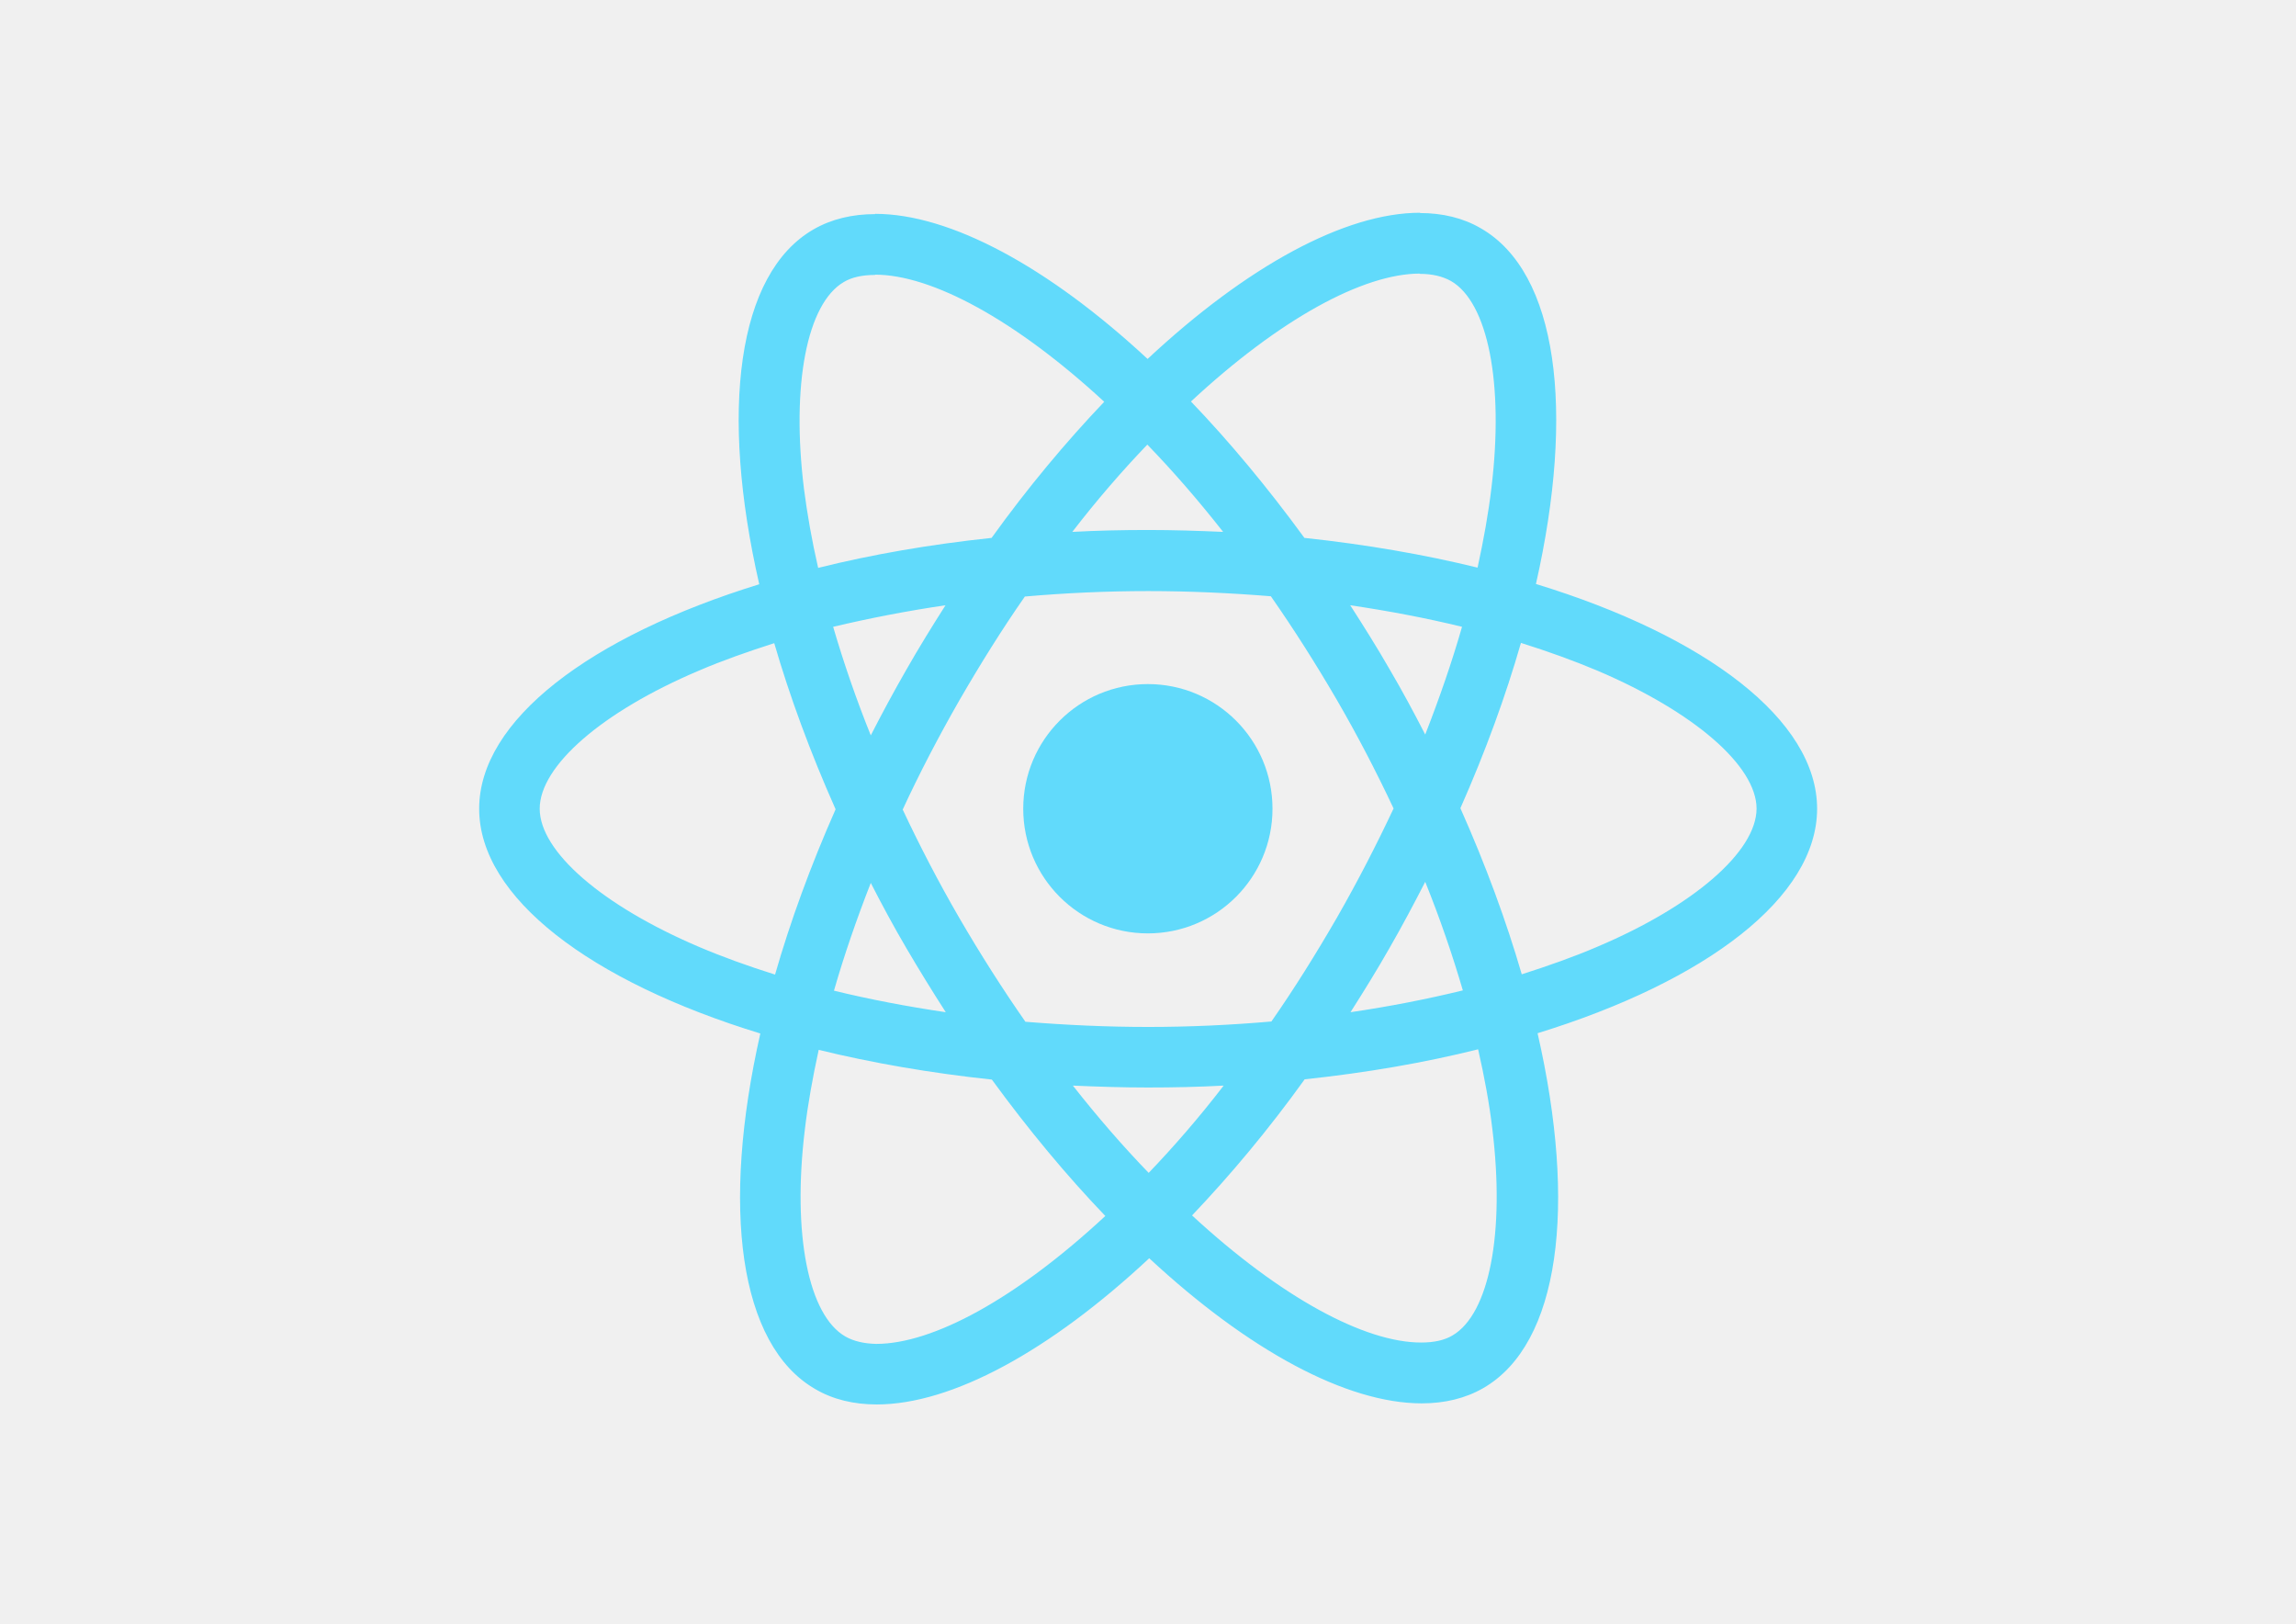
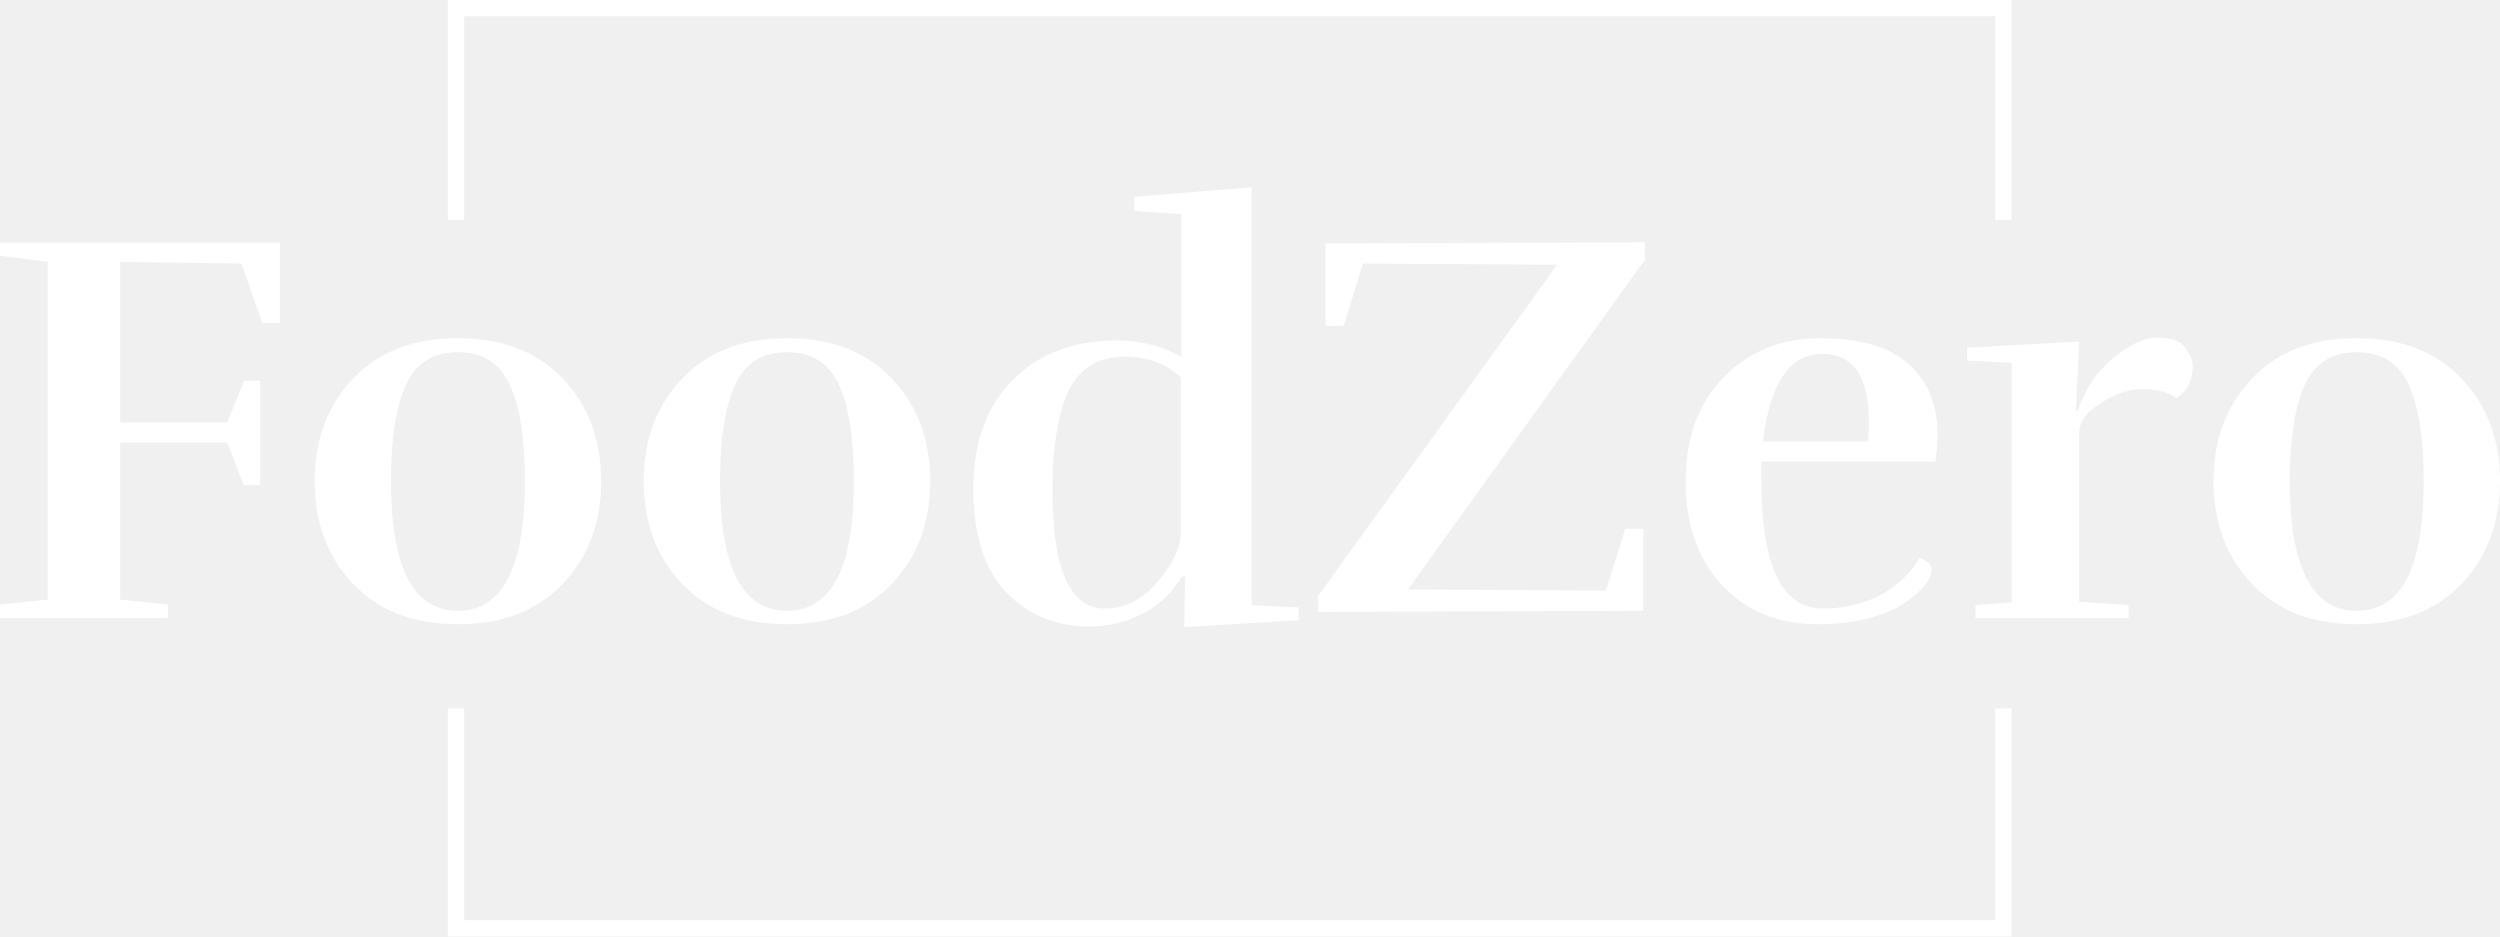
- <svg xmlns="http://www.w3.org/2000/svg" viewBox="0 0 841.9 595.3">
-   <g fill="#61DAFB">
-     <path d="M666.3 296.5c0-32.5-40.7-63.3-103.1-82.4 14.4-63.6 8-114.2-20.2-130.4-6.5-3.8-14.1-5.6-22.4-5.6v22.3c4.6 0 8.3.9 11.4 2.6 13.6 7.8 19.5 37.5 14.9 75.7-1.1 9.4-2.9 19.3-5.1 29.4-19.6-4.8-41-8.5-63.5-10.9-13.5-18.5-27.5-35.3-41.6-50 32.6-30.3 63.2-46.9 84-46.9V78c-27.5 0-63.5 19.6-99.9 53.6-36.4-33.8-72.4-53.2-99.9-53.2v22.3c20.7 0 51.4 16.5 84 46.6-14 14.7-28 31.4-41.3 49.9-22.6 2.4-44 6.1-63.6 11-2.3-10-4-19.7-5.2-29-4.7-38.2 1.1-67.9 14.6-75.8 3-1.8 6.9-2.6 11.5-2.6V78.5c-8.4 0-16 1.8-22.6 5.6-28.1 16.2-34.4 66.7-19.9 130.1-62.2 19.2-102.7 49.9-102.7 82.3 0 32.5 40.7 63.3 103.1 82.4-14.4 63.6-8 114.2 20.2 130.4 6.5 3.8 14.1 5.6 22.5 5.6 27.5 0 63.5-19.6 99.9-53.6 36.4 33.8 72.4 53.2 99.9 53.2 8.4 0 16-1.8 22.6-5.6 28.1-16.2 34.4-66.7 19.9-130.1 62-19.1 102.5-49.9 102.5-82.3zm-130.2-66.7c-3.7 12.9-8.3 26.2-13.5 39.5-4.1-8-8.4-16-13.1-24-4.6-8-9.5-15.8-14.4-23.4 14.2 2.1 27.9 4.7 41 7.9zm-45.8 106.5c-7.8 13.5-15.8 26.3-24.1 38.2-14.9 1.3-30 2-45.2 2-15.1 0-30.2-.7-45-1.9-8.3-11.9-16.4-24.6-24.2-38-7.6-13.1-14.5-26.4-20.8-39.8 6.2-13.4 13.2-26.8 20.7-39.9 7.8-13.5 15.8-26.3 24.1-38.2 14.9-1.3 30-2 45.2-2 15.1 0 30.2.7 45 1.9 8.3 11.9 16.4 24.6 24.2 38 7.6 13.1 14.5 26.4 20.8 39.8-6.3 13.4-13.2 26.8-20.7 39.9zm32.3-13c5.4 13.4 10 26.8 13.8 39.8-13.1 3.2-26.9 5.9-41.2 8 4.9-7.7 9.8-15.6 14.4-23.7 4.6-8 8.9-16.1 13-24.1zM421.2 430c-9.3-9.6-18.6-20.3-27.8-32 9 .4 18.2.7 27.5.7 9.4 0 18.7-.2 27.8-.7-9 11.7-18.3 22.4-27.5 32zm-74.4-58.9c-14.2-2.1-27.9-4.7-41-7.9 3.7-12.9 8.3-26.2 13.5-39.5 4.1 8 8.4 16 13.1 24 4.7 8 9.5 15.8 14.4 23.4zM420.7 163c9.3 9.6 18.6 20.3 27.8 32-9-.4-18.2-.7-27.5-.7-9.4 0-18.7.2-27.8.7 9-11.7 18.3-22.4 27.5-32zm-74 58.9c-4.9 7.7-9.8 15.6-14.4 23.7-4.6 8-8.9 16-13 24-5.4-13.4-10-26.8-13.8-39.8 13.1-3.1 26.9-5.8 41.2-7.9zm-90.5 125.2c-35.4-15.1-58.3-34.9-58.3-50.6 0-15.7 22.9-35.6 58.3-50.6 8.6-3.7 18-7 27.7-10.1 5.7 19.6 13.2 40 22.5 60.9-9.2 20.8-16.6 41.1-22.2 60.6-9.9-3.1-19.3-6.5-28-10.2zM310 490c-13.6-7.8-19.5-37.5-14.9-75.7 1.1-9.4 2.9-19.3 5.1-29.4 19.6 4.8 41 8.5 63.5 10.9 13.5 18.5 27.5 35.3 41.6 50-32.6 30.3-63.2 46.9-84 46.9-4.5-.1-8.3-1-11.3-2.7zm237.2-76.2c4.7 38.2-1.1 67.9-14.6 75.8-3 1.8-6.9 2.6-11.5 2.6-20.7 0-51.4-16.5-84-46.6 14-14.7 28-31.4 41.3-49.9 22.6-2.4 44-6.1 63.6-11 2.3 10.1 4.1 19.8 5.2 29.1zm38.5-66.7c-8.6 3.7-18 7-27.7 10.1-5.7-19.6-13.2-40-22.5-60.9 9.2-20.8 16.6-41.1 22.2-60.6 9.9 3.1 19.3 6.5 28.1 10.2 35.4 15.1 58.3 34.9 58.3 50.6-.1 15.7-23 35.6-58.4 50.6zM320.8 78.4z" />
-     <circle cx="420.9" cy="296.5" r="45.7" />
-     <path d="M520.5 78.1z" />
-   </g>
+ <svg xmlns="http://www.w3.org/2000/svg" width="307" height="115" viewBox="0 0 307 115" fill="none">
+   <path fill-rule="evenodd" clip-rule="evenodd" d="M57 2H245V27H247V2V0H245H57H55V2V27H57V2ZM57 87H55V113V115H57H245H247V113V87H245V113H57V87Z" fill="white" />
+   <path d="M14.759 54.339V73.625L20.622 74.245V75.898H0V74.245L5.863 73.625V32.161L0 31.403V29.819H34.371V39.668H32.214L29.653 32.367L14.759 32.161V51.86H27.901L29.99 46.763H31.945V59.574H29.923L27.901 54.339H14.759Z" fill="white" />
+   <path d="M69.104 71.696C65.959 75.002 61.668 76.656 56.232 76.656C50.795 76.656 46.505 75.002 43.36 71.696C40.215 68.39 38.642 64.189 38.642 59.092C38.642 53.995 40.215 49.793 43.36 46.487C46.505 43.181 50.795 41.528 56.232 41.528C61.668 41.528 65.959 43.181 69.104 46.487C72.249 49.793 73.822 53.995 73.822 59.092C73.822 64.189 72.249 68.39 69.104 71.696ZM48.01 59.092C48.01 69.699 50.751 75.002 56.232 75.002C61.713 75.002 64.454 69.699 64.454 59.092C64.454 53.903 63.847 49.977 62.634 47.314C61.421 44.605 59.287 43.25 56.232 43.25C53.177 43.25 51.043 44.605 49.83 47.314C48.616 49.977 48.01 53.903 48.01 59.092Z" fill="white" />
+   <path d="M109.514 71.696C106.369 75.002 102.078 76.656 96.642 76.656C91.205 76.656 86.915 75.002 83.769 71.696C80.624 68.39 79.052 64.189 79.052 59.092C79.052 53.995 80.624 49.793 83.769 46.487C86.915 43.181 91.205 41.528 96.642 41.528C102.078 41.528 106.369 43.181 109.514 46.487C112.659 49.793 114.231 53.995 114.231 59.092C114.231 64.189 112.659 68.39 109.514 71.696ZM88.42 59.092C88.42 69.699 91.16 75.002 96.642 75.002C102.123 75.002 104.864 69.699 104.864 59.092C104.864 53.903 104.257 49.977 103.044 47.314C101.831 44.605 99.697 43.25 96.642 43.25C93.586 43.25 91.452 44.605 90.239 47.314C89.026 49.977 88.42 53.903 88.42 59.092Z" fill="white" />
+   <path d="M133.749 76.931C129.66 76.931 126.268 75.531 123.573 72.73C120.877 69.929 119.529 65.704 119.529 60.056C119.529 54.408 121.124 49.954 124.314 46.694C127.549 43.434 131.84 41.804 137.186 41.804C139.972 41.804 142.6 42.469 145.071 43.801V26.306L139.275 25.893V24.171L153.697 23V74.314L159.426 74.589L159.493 76.174L145.408 77L145.543 70.801H145.138C144.015 72.73 142.42 74.245 140.354 75.347C138.287 76.403 136.085 76.931 133.749 76.931ZM145.004 65.291V46.349C143.207 44.651 140.915 43.801 138.13 43.801C134.58 43.801 132.154 45.477 130.851 48.829C129.773 51.768 129.234 55.51 129.234 60.056C129.234 69.837 131.368 74.727 135.636 74.727C138.152 74.727 140.331 73.625 142.173 71.421C144.06 69.217 145.004 67.174 145.004 65.291Z" fill="white" />
+   <path d="M162.783 40.013V29.888L202.006 29.75V31.885L172.892 72.385L197.221 72.523L199.58 64.946H201.804V75.002L161.839 75.14V73.212L191.223 32.505L167.366 32.367L165.007 40.013H162.783Z" fill="white" />
+   <path d="M229.503 51.86C229.503 46.258 227.594 43.457 223.775 43.457C219.776 43.457 217.35 47.038 216.496 54.202H229.369C229.458 53.283 229.503 52.502 229.503 51.86ZM223.168 76.656C218.361 76.656 214.452 75.049 211.442 71.834C208.477 68.62 206.994 64.372 206.994 59.092C206.994 53.811 208.544 49.564 211.644 46.349C214.789 43.135 218.765 41.528 223.573 41.528C228.38 41.528 231.974 42.584 234.356 44.696C236.737 46.763 237.928 49.656 237.928 53.375C237.928 54.431 237.838 55.533 237.658 56.681H216.294V59.092C216.294 64.235 216.923 68.138 218.181 70.801C219.439 73.418 221.326 74.727 223.842 74.727C226.403 74.727 228.717 74.199 230.784 73.143C232.896 72.041 234.535 70.502 235.704 68.528C236.692 68.85 237.186 69.332 237.186 69.975C237.186 71.123 236.13 72.454 234.019 73.969C232.985 74.704 231.503 75.347 229.571 75.898C227.684 76.403 225.55 76.656 223.168 76.656Z" fill="white" />
+   <path d="M255.189 50.413C255.953 47.934 257.346 45.821 259.368 44.077C261.434 42.332 263.299 41.459 264.961 41.459C266.669 41.459 267.814 41.895 268.398 42.768C268.982 43.594 269.274 44.283 269.274 44.834C269.274 46.717 268.6 48.071 267.253 48.898C266.354 48.163 265.006 47.796 263.209 47.796C261.457 47.796 259.705 48.37 257.952 49.518C256.2 50.62 255.324 51.837 255.324 53.168V73.9L261.389 74.314V75.898H242.587V74.314L247.035 73.969V44.559L241.576 44.283V42.699L255.324 41.941L254.92 50.413H255.189Z" fill="white" />
+   <path d="M302.282 71.696C299.137 75.002 294.847 76.656 289.41 76.656C283.974 76.656 279.683 75.002 276.538 71.696C273.393 68.39 271.821 64.189 271.821 59.092C271.821 53.995 273.393 49.793 276.538 46.487C279.683 43.181 283.974 41.528 289.41 41.528C294.847 41.528 299.137 43.181 302.282 46.487C305.427 49.793 307 53.995 307 59.092C307 64.189 305.427 68.39 302.282 71.696ZM281.188 59.092C281.188 69.699 283.929 75.002 289.41 75.002C294.892 75.002 297.632 69.699 297.632 59.092C297.632 53.903 297.026 49.977 295.813 47.314C294.6 44.605 292.465 43.25 289.41 43.25C286.355 43.25 284.221 44.605 283.008 47.314C281.795 49.977 281.188 53.903 281.188 59.092Z" fill="white" />
</svg>
